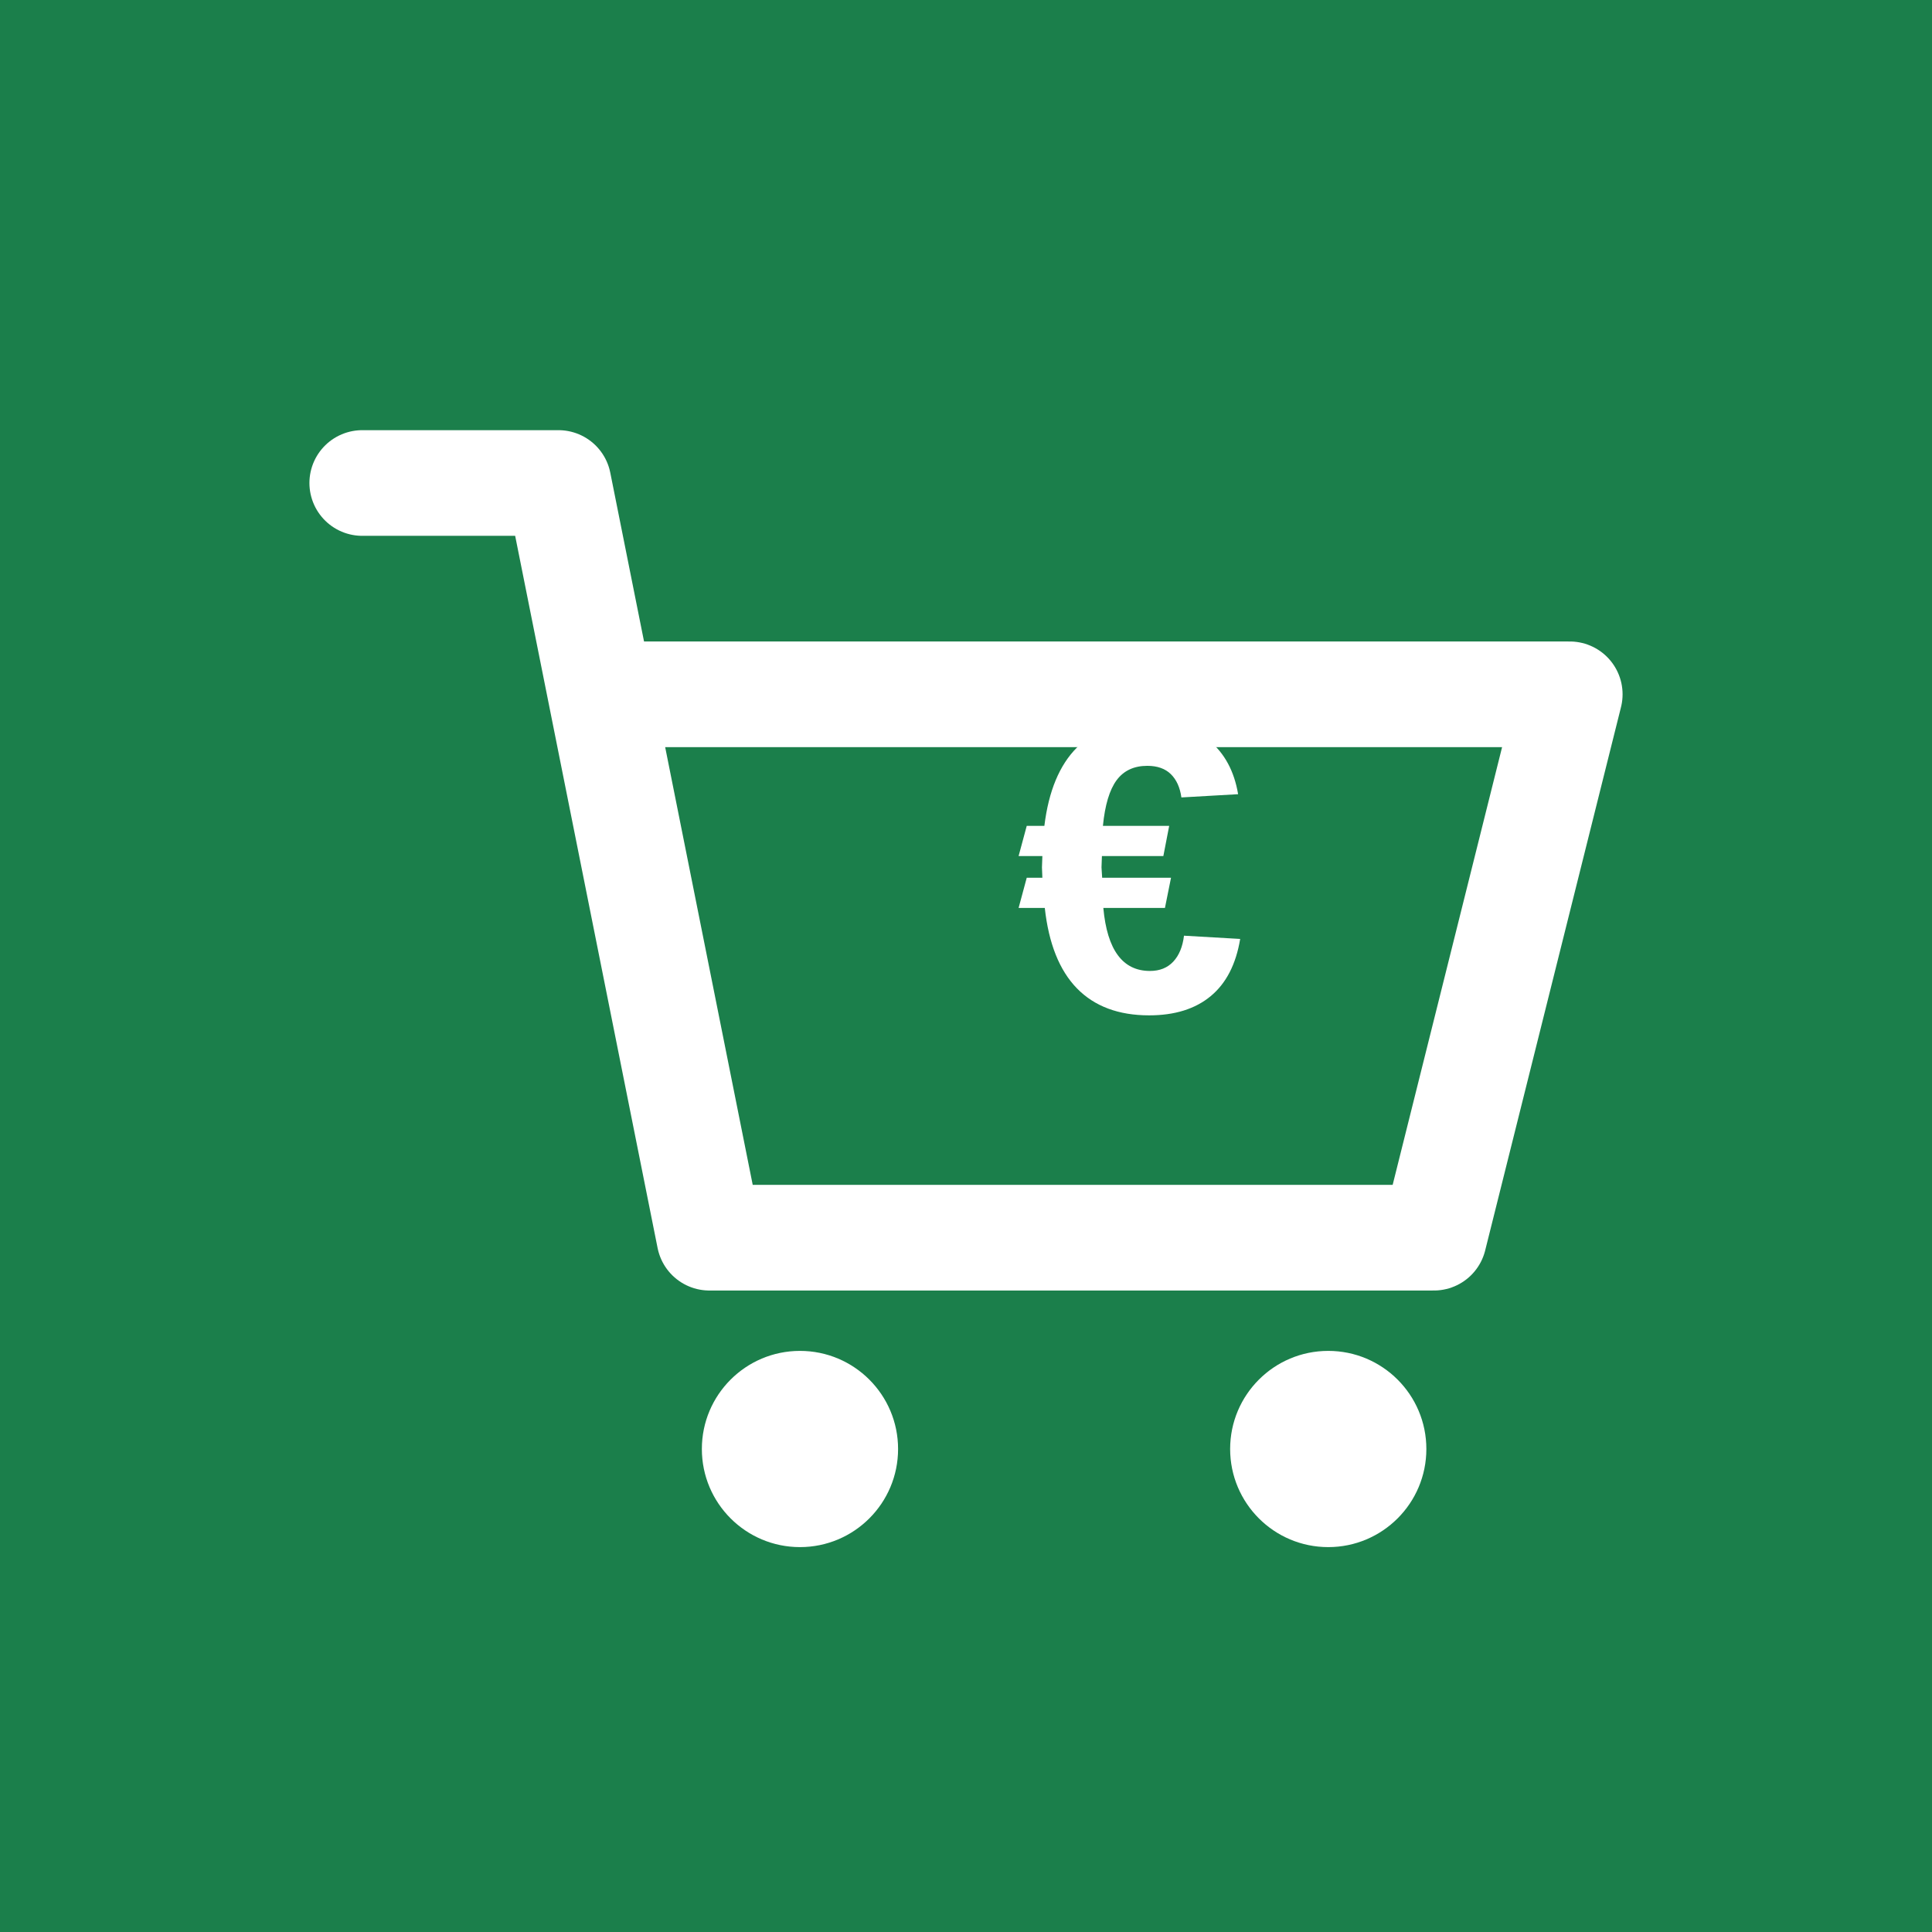
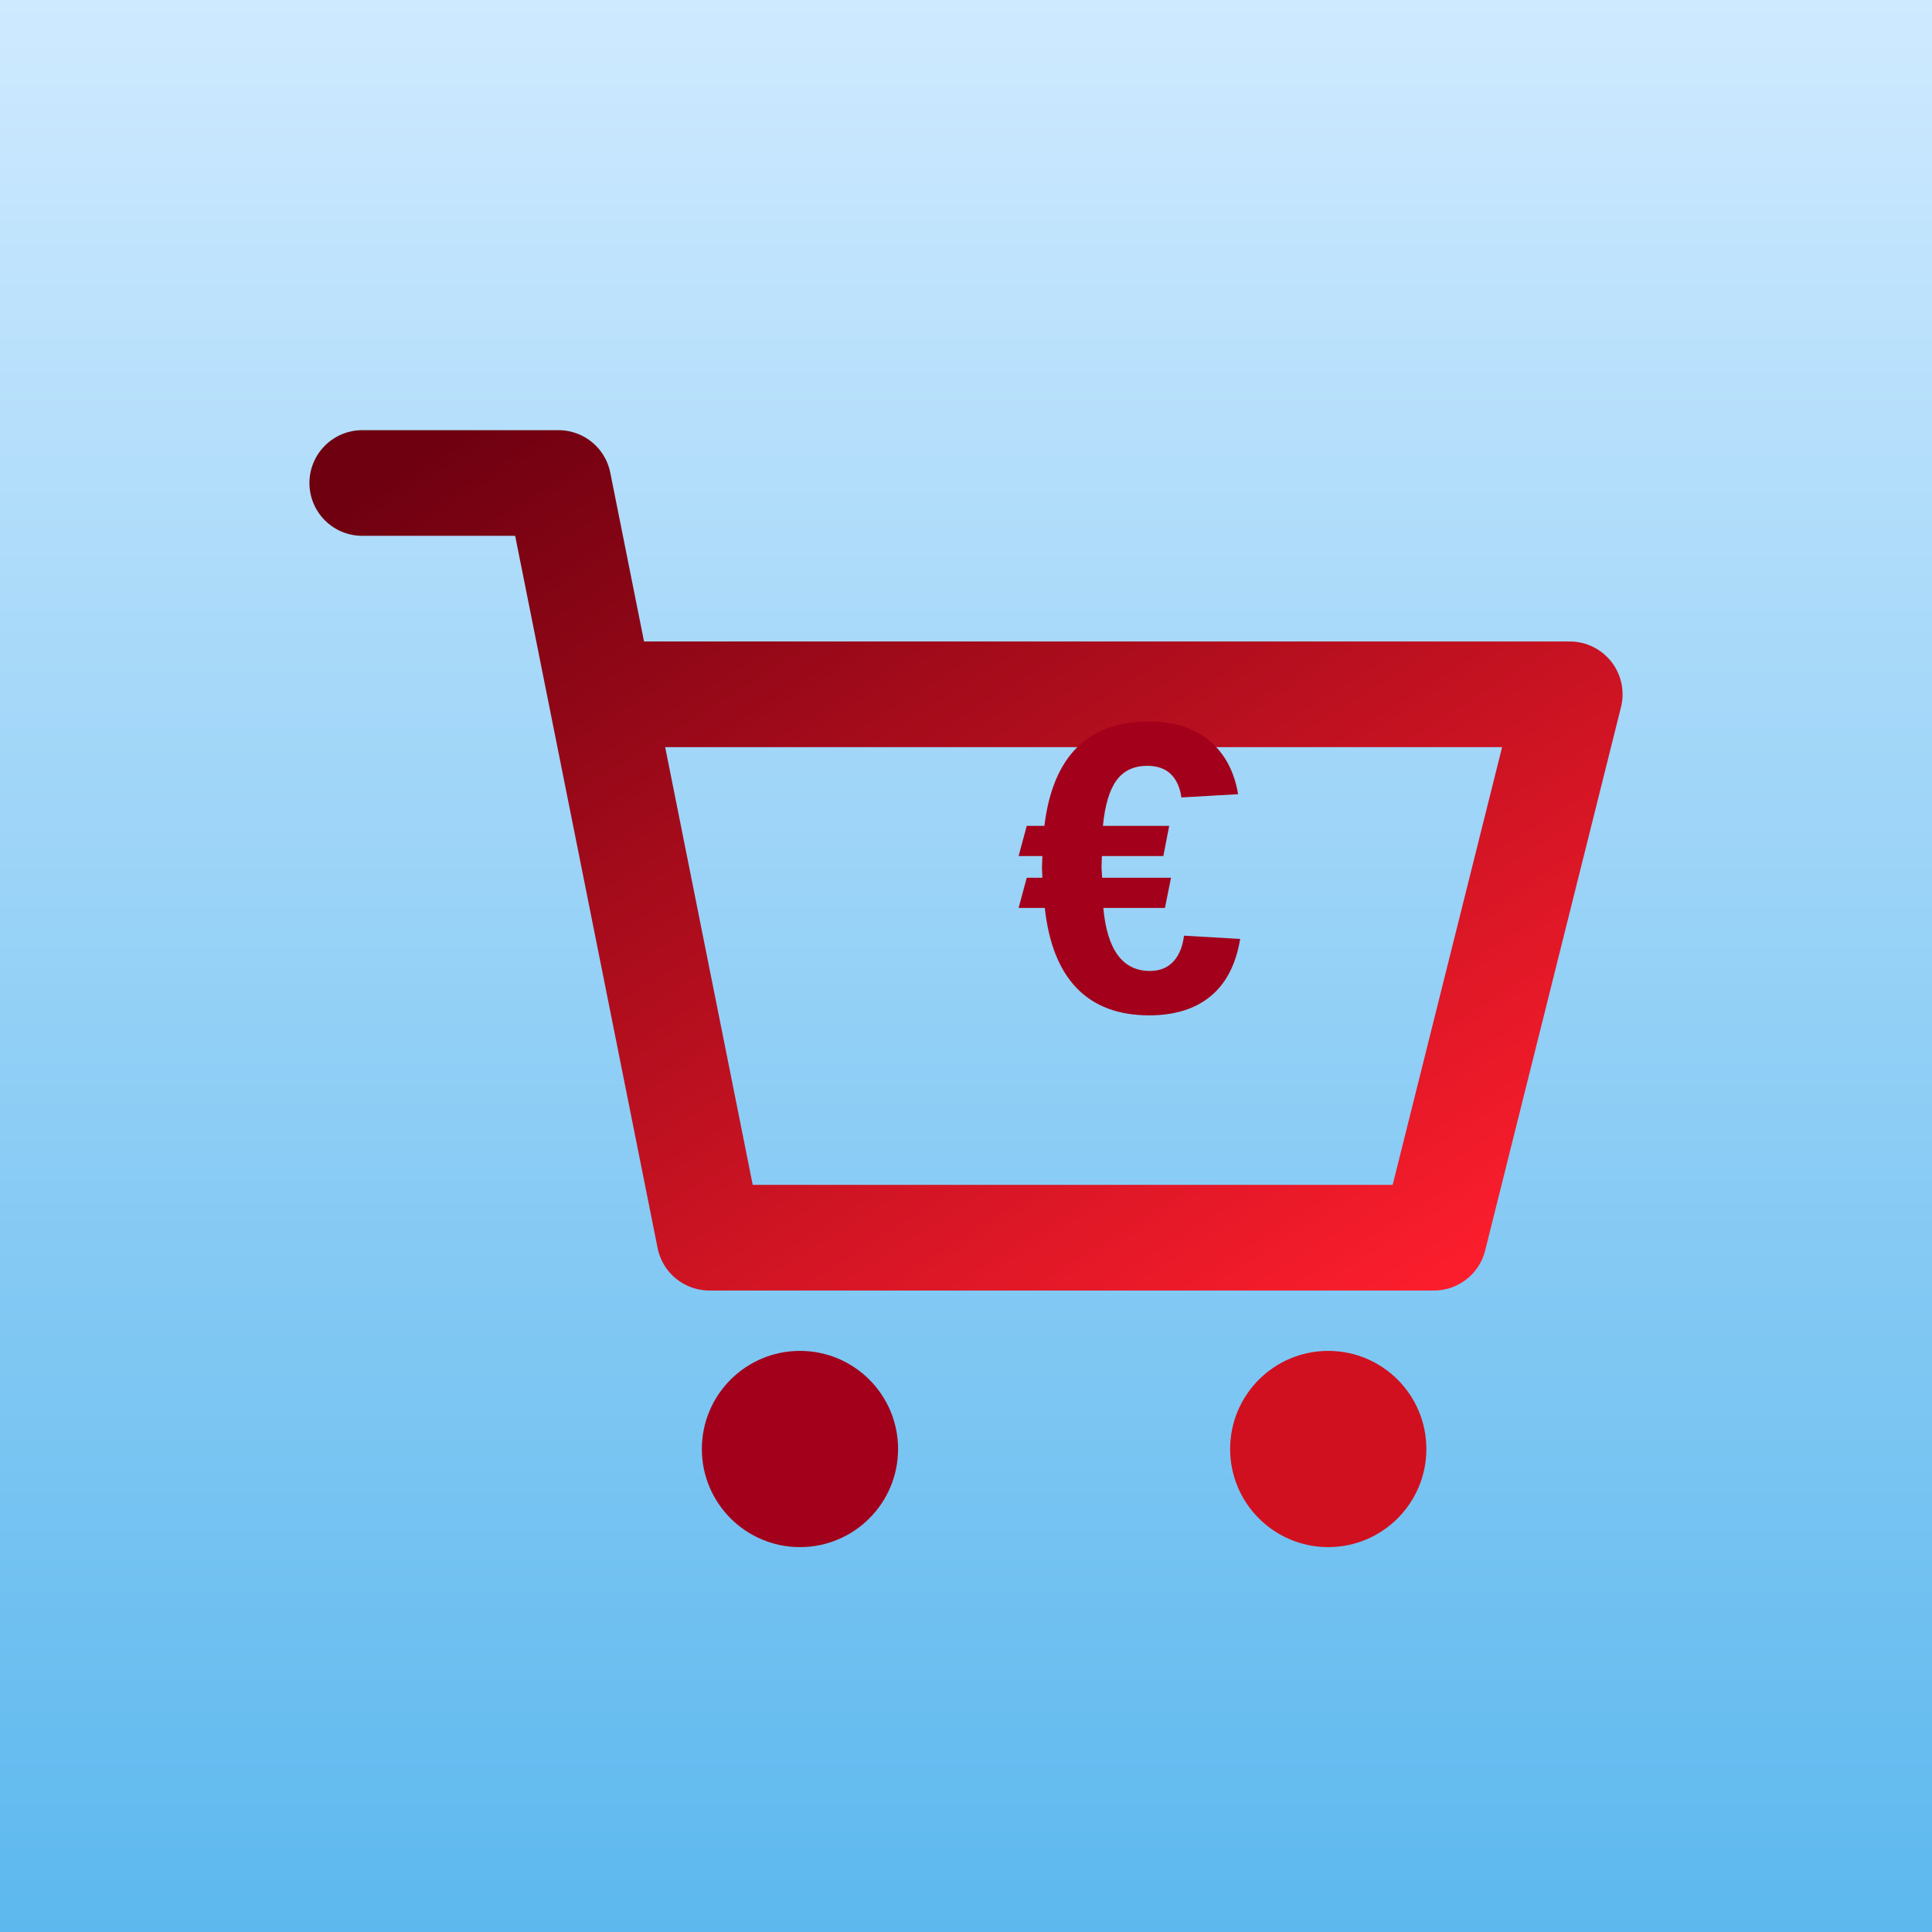
<svg xmlns="http://www.w3.org/2000/svg" viewBox="0 0 512 512">
-   <rect width="512" height="512" fill="#1b7f4b" />
-   <g fill="none" stroke="#fff" stroke-width="28" stroke-linecap="round" stroke-linejoin="round">
+   <defs>
+     <linearGradient id="nebo" x1="0" y1="0" x2="0" y2="1">
+       <stop offset="0" stop-color="#cfeaff" />
+       <stop offset="1" stop-color="#5cb8ee" />
+     </linearGradient>
+     <linearGradient id="crvena" x1="0" y1="0" x2="1" y2="1">
+       <stop offset="0" stop-color="#6e0010" />
+       <stop offset="1" stop-color="#ff1e2d" />
+     </linearGradient>
+   </defs>
+   <rect width="512" height="512" fill="url(#nebo)" />
+   <g fill="none" stroke="url(#crvena)" stroke-width="28" stroke-linecap="round" stroke-linejoin="round">
    <path d="M96 128h52l40 200h192l36-144H170" />
  </g>
-   <circle cx="212" cy="384" r="26" fill="#fff" />
-   <circle cx="352" cy="384" r="26" fill="#fff" />
-   <text x="300" y="268" font-family="Arial, sans-serif" font-size="110" font-weight="700" fill="#fff" text-anchor="middle">€</text>
+   <circle cx="212" cy="384" r="26" fill="#a3001b" />
+   <circle cx="352" cy="384" r="26" fill="#d0101f" />
+   <text x="300" y="268" font-family="Arial, sans-serif" font-size="110" font-weight="700" fill="#a3001b" text-anchor="middle">€</text>
</svg>
